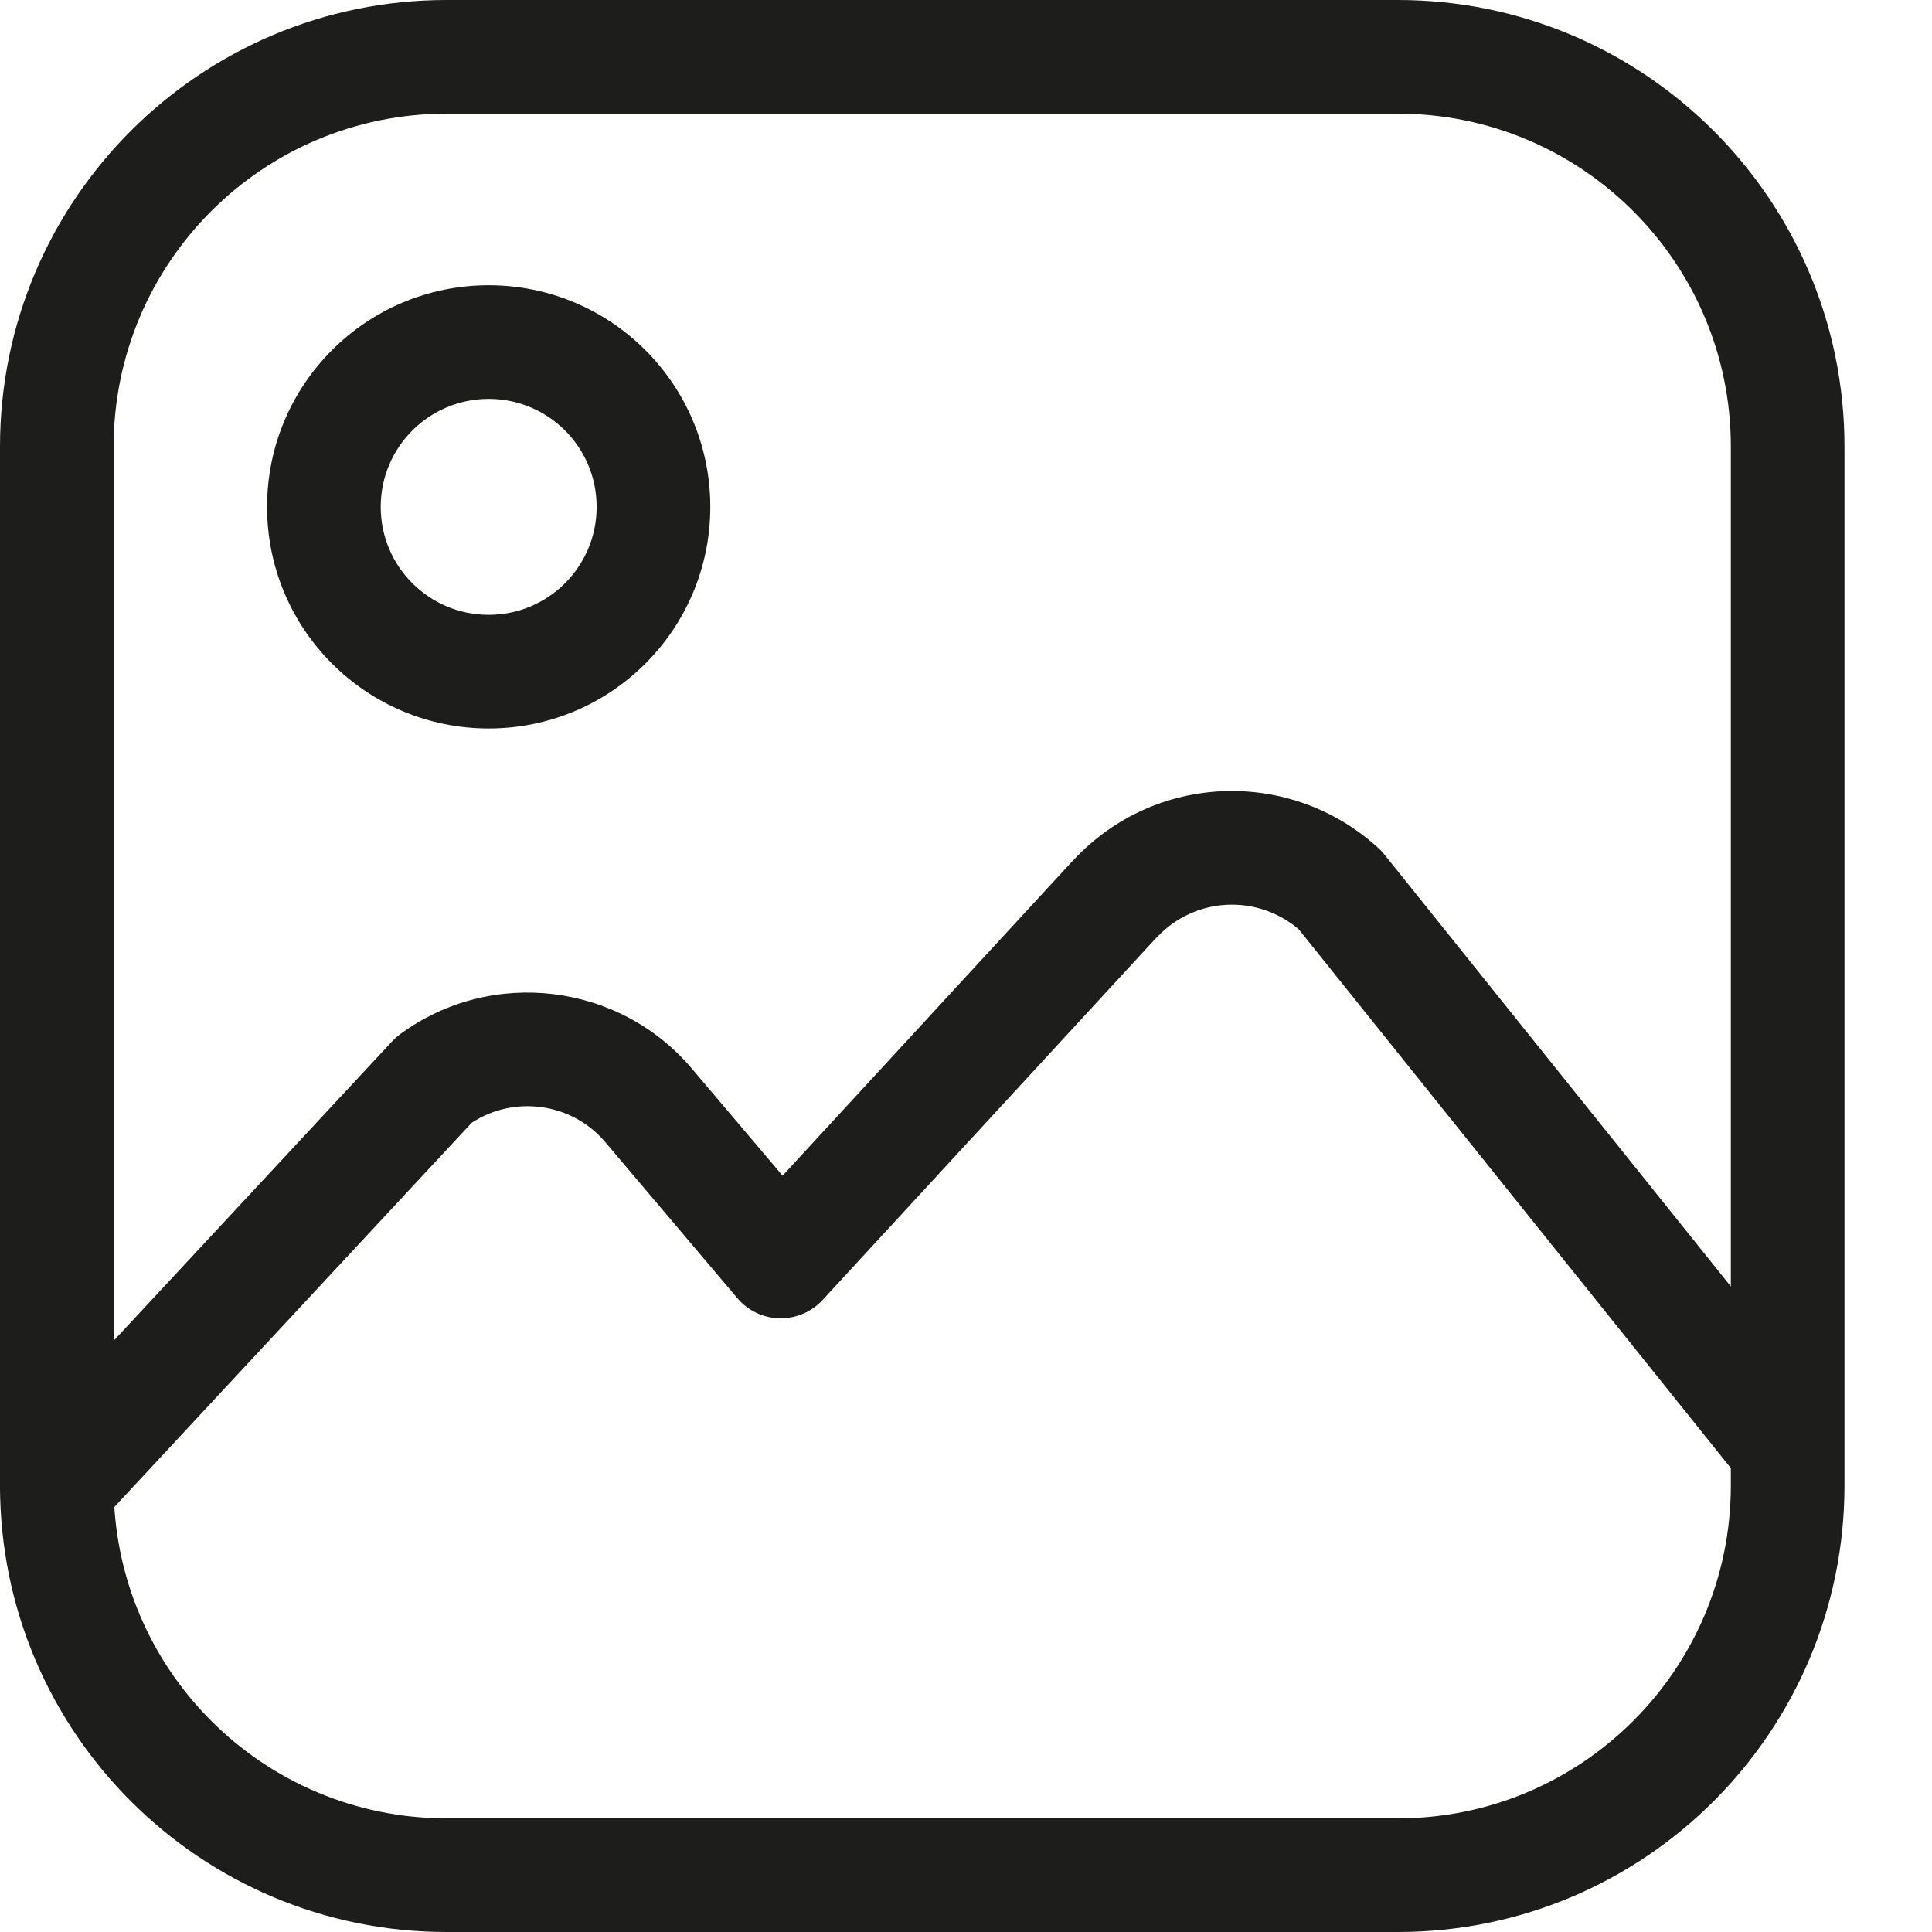
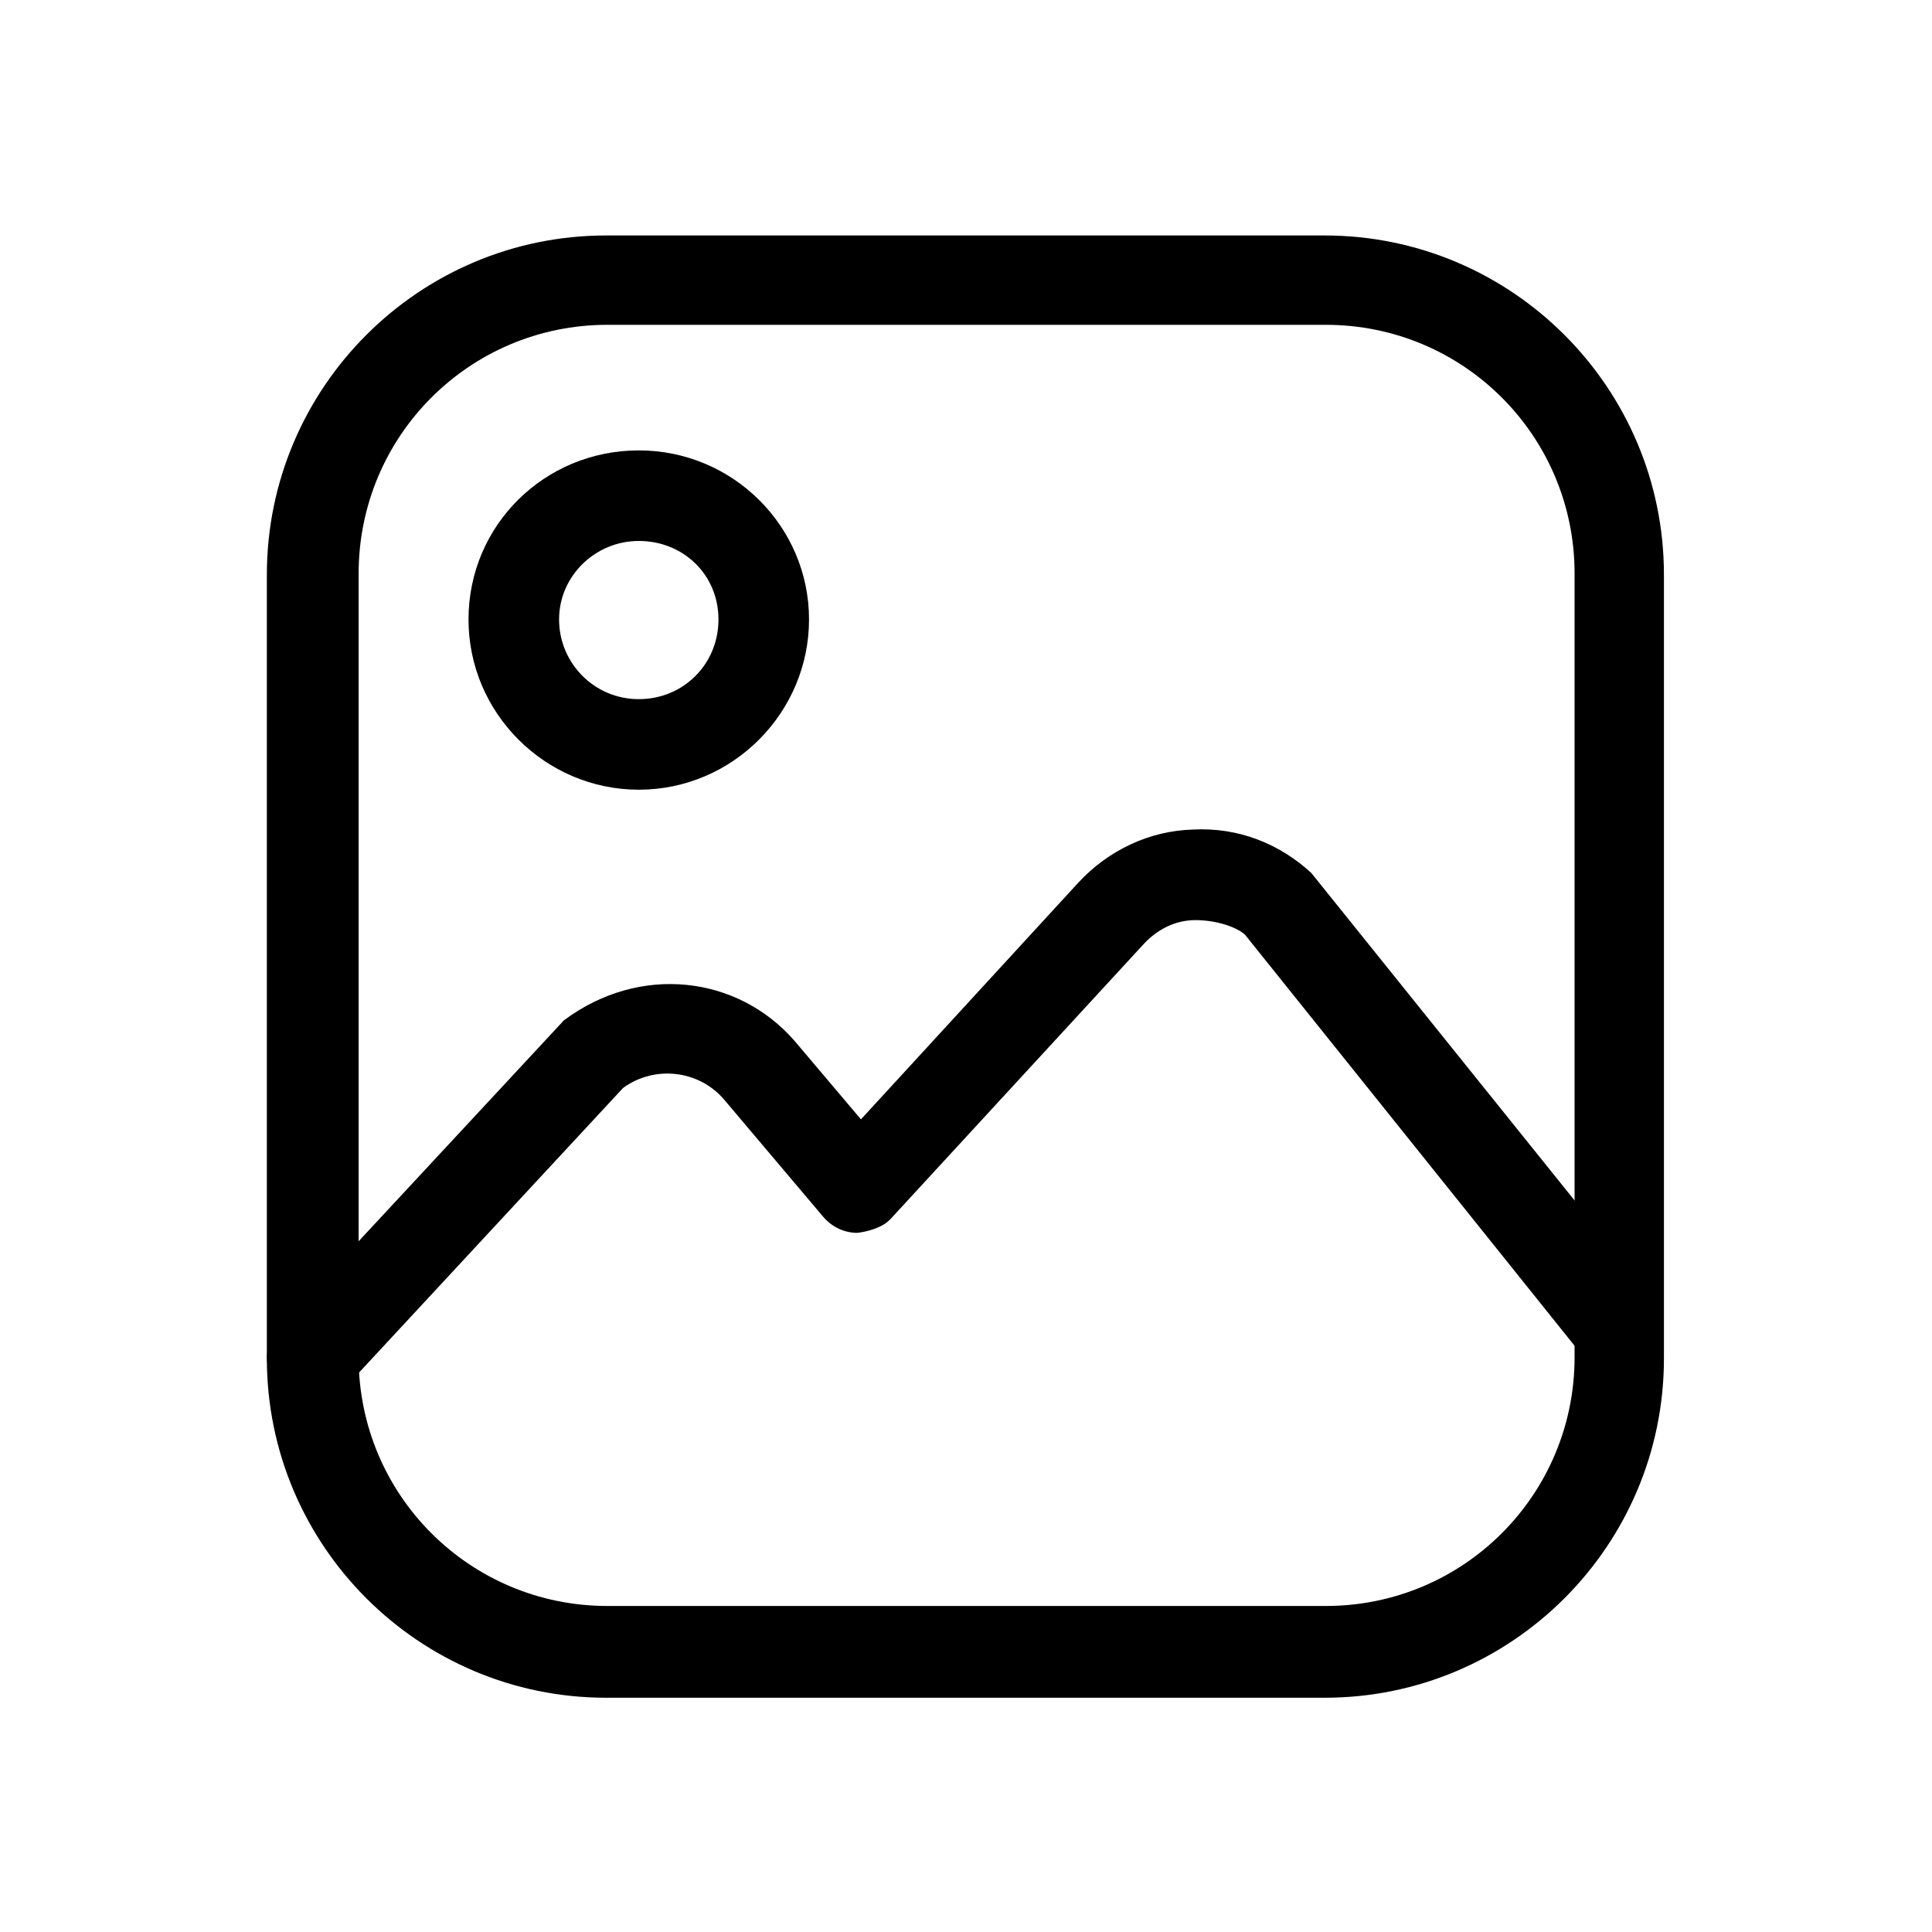
- <svg xmlns="http://www.w3.org/2000/svg" width="17" height="17" viewBox="0 0 17 17" fill="none">
-   <path fill-rule="evenodd" clip-rule="evenodd" d="M3.93 1C2.312 1 1 2.312 1 3.93V13.07C1 14.688 2.312 16 3.93 16H12.3C13.918 16 15.23 14.688 15.23 13.07V3.93C15.23 2.312 13.918 1 12.3 1H3.93ZM2.0456e-06 3.93C2.0456e-06 1.76 1.76 0 3.93 0H12.3C14.47 0 16.23 1.76 16.23 3.93V13.07C16.23 15.241 14.47 17 12.3 17H3.93C1.76 17 2.0456e-06 15.241 2.0456e-06 13.07V3.93Z" fill="#1D1D1B" />
-   <path fill-rule="evenodd" clip-rule="evenodd" d="M4.3 3.51C3.775 3.51 3.35 3.935 3.35 4.46C3.35 4.985 3.775 5.41 4.3 5.41C4.825 5.41 5.25 4.985 5.25 4.46C5.25 3.935 4.825 3.51 4.3 3.51ZM2.35 4.46C2.35 3.383 3.223 2.51 4.3 2.51C5.377 2.51 6.25 3.383 6.25 4.46C6.25 5.537 5.377 6.41 4.3 6.41C3.223 6.41 2.35 5.537 2.35 4.46Z" fill="#1D1D1B" />
-   <path fill-rule="evenodd" clip-rule="evenodd" d="M10.177 8.25L10.176 8.25L7.238 11.439C7.141 11.544 7.003 11.603 6.859 11.6C6.716 11.597 6.581 11.533 6.488 11.423L5.327 10.051C5.036 9.704 4.525 9.633 4.15 9.88L0.866 13.411C0.678 13.613 0.362 13.624 0.16 13.436C-0.043 13.248 -0.054 12.932 0.134 12.729L3.454 9.159C3.476 9.136 3.5 9.115 3.526 9.096C4.327 8.512 5.453 8.647 6.092 9.408L6.093 9.409L6.886 10.345L9.442 7.571L9.444 7.57C10.162 6.797 11.356 6.757 12.127 7.461C12.146 7.478 12.164 7.497 12.18 7.517L16.11 12.417C16.283 12.633 16.248 12.947 16.033 13.12C15.817 13.293 15.503 13.258 15.33 13.043L11.427 8.176C11.058 7.864 10.511 7.892 10.177 8.25Z" fill="#1D1D1B" />
+ <svg xmlns="http://www.w3.org/2000/svg" id="Capa_1" viewBox="0 0 16 16">
+   <path d="m10.97,14.06h-5.95c-1.55,0-2.81-1.26-2.81-2.81v-6.49c0-1.55,1.26-2.81,2.81-2.81h5.95c1.55,0,2.81,1.26,2.81,2.81v6.49c0,1.55-1.26,2.81-2.81,2.81ZM5.03,2.69c-1.14,0-2.06.92-2.06,2.06v6.49c0,1.14.92,2.06,2.06,2.06h5.95c1.14,0,2.06-.92,2.06-2.06v-6.49c0-1.14-.92-2.06-2.06-2.06h-5.95Z" />
+   <path d="m5.29,6.54c-.77,0-1.41-.63-1.41-1.41s.63-1.4,1.41-1.4,1.41.63,1.41,1.4-.63,1.41-1.41,1.41Zm0-2.06c-.36,0-.66.29-.66.65s.29.66.66.66.66-.29.66-.66-.29-.65-.66-.65Z" />
+   <path d="m2.59,11.62c-.09,0-.18-.03-.26-.1-.15-.14-.16-.38-.02-.53l2.36-2.54c.63-.47,1.44-.37,1.91.17l.55.65,1.8-1.96c.25-.27.59-.43.95-.44.38-.02.72.12.98.36l2.83,3.52c.13.16.1.4-.06.53-.16.13-.4.1-.53-.06l-2.79-3.48c-.08-.07-.25-.12-.41-.12-.17,0-.32.08-.43.2l-2.09,2.27c-.07.08-.2.11-.28.12-.11,0-.21-.05-.28-.13l-.82-.97c-.21-.25-.58-.29-.84-.1l-2.31,2.49c-.07.08-.17.12-.27.12Z" />
</svg>
